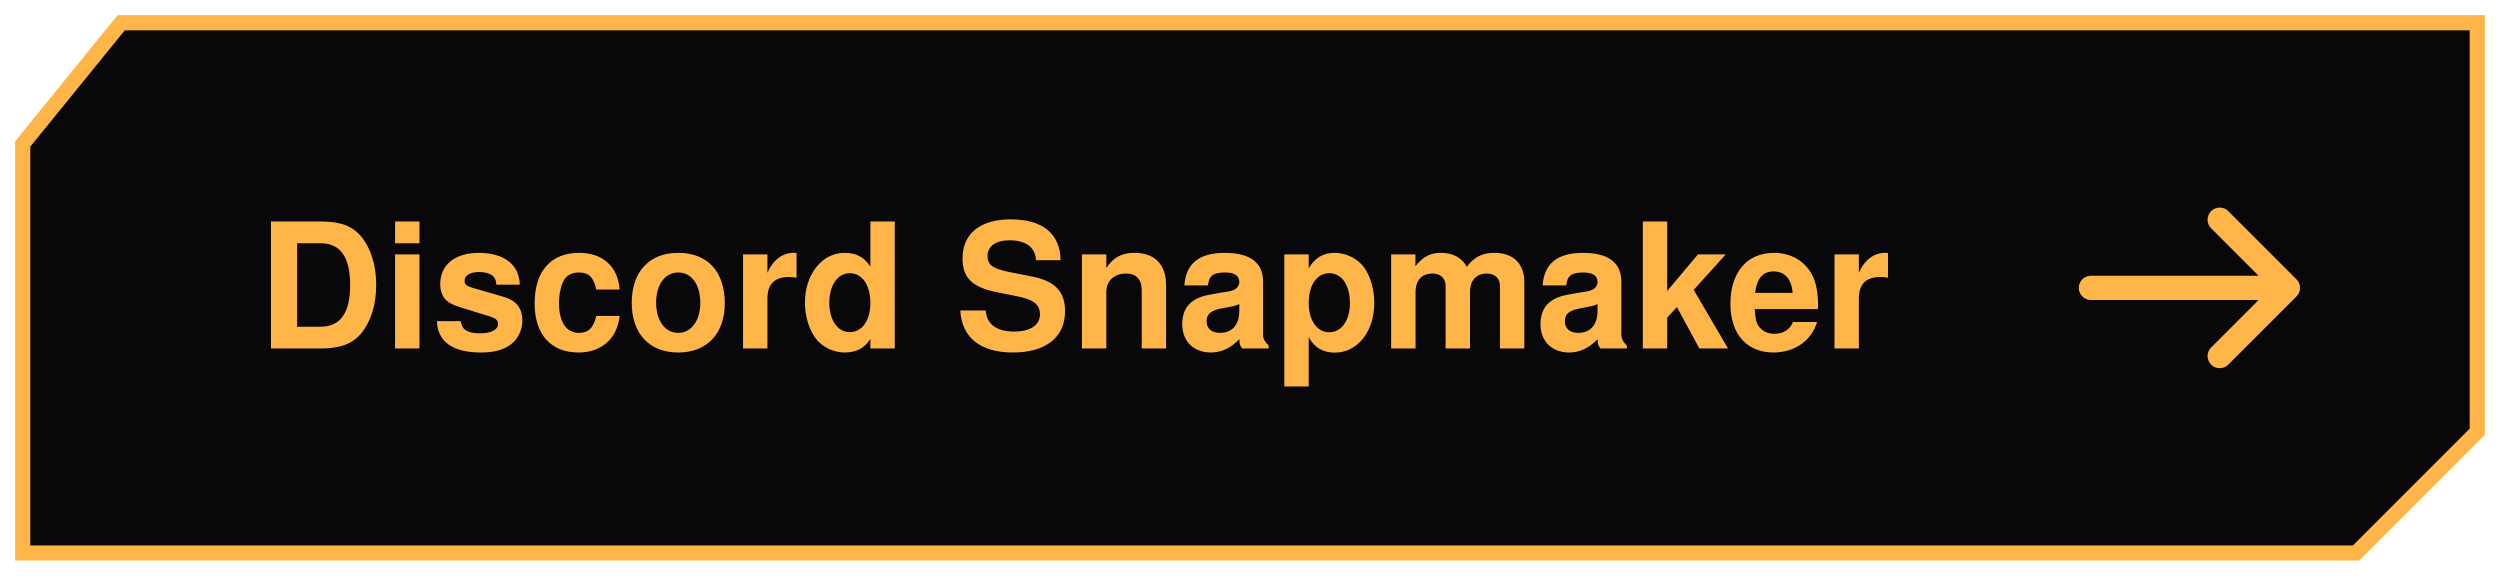
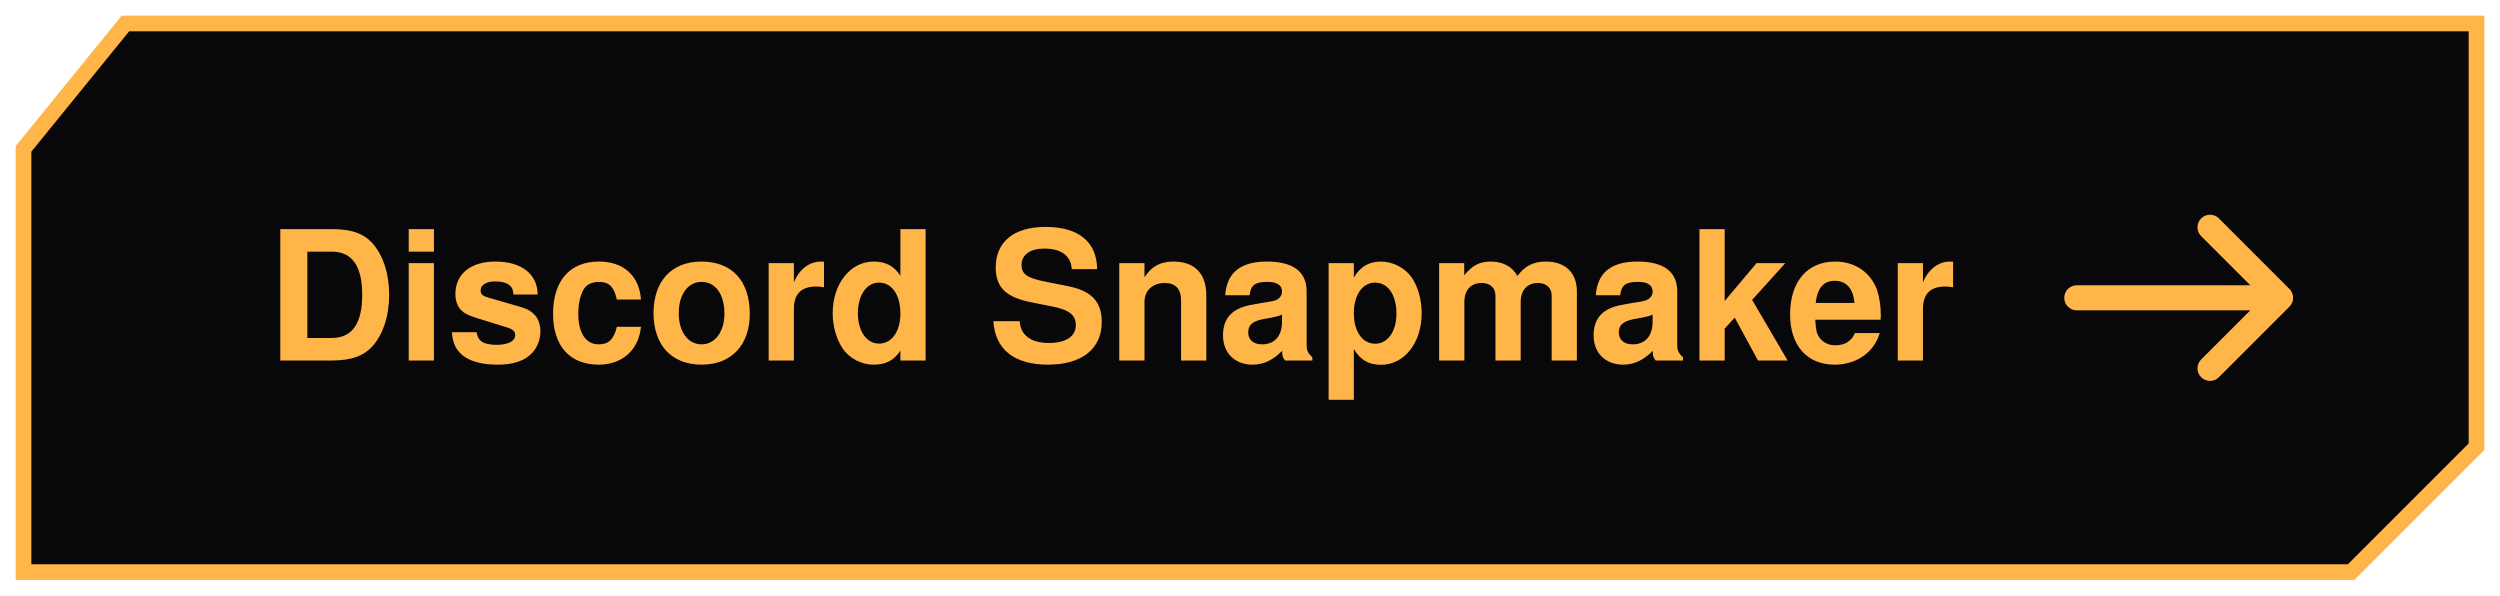
- <svg xmlns="http://www.w3.org/2000/svg" viewBox="0 0 330 76" width="330" height="76" role="img" aria-label="Discord Snapmaker">
+ <svg xmlns="http://www.w3.org/2000/svg" viewBox="0 0 319 76" width="319" height="76" role="img" aria-label="Discord Snapmaker">
  <style>text{font-family:'Segoe UI','Helvetica Neue',Helvetica,Arial,sans-serif}</style>
-   <path d="M16 3H327V57L311 73H3V19z" fill="#08070a" stroke="#ffb547" stroke-width="2" />
+   <path d="M16 3H316V57L300 73H3V19z" fill="#08070a" stroke="#ffb547" stroke-width="2" />
  <text x="34" y="46" font-size="23" font-weight="800" fill="#ffb547">Discord Snapmaker</text>
-   <path d="M276 38h26m-9 -9 9 9 -9 9" stroke="#ffb547" stroke-width="3.2" fill="none" stroke-linecap="round" stroke-linejoin="round" />
+   <path d="M265 38h26m-9 -9 9 9 -9 9" stroke="#ffb547" stroke-width="3.2" fill="none" stroke-linecap="round" stroke-linejoin="round" />
</svg>
